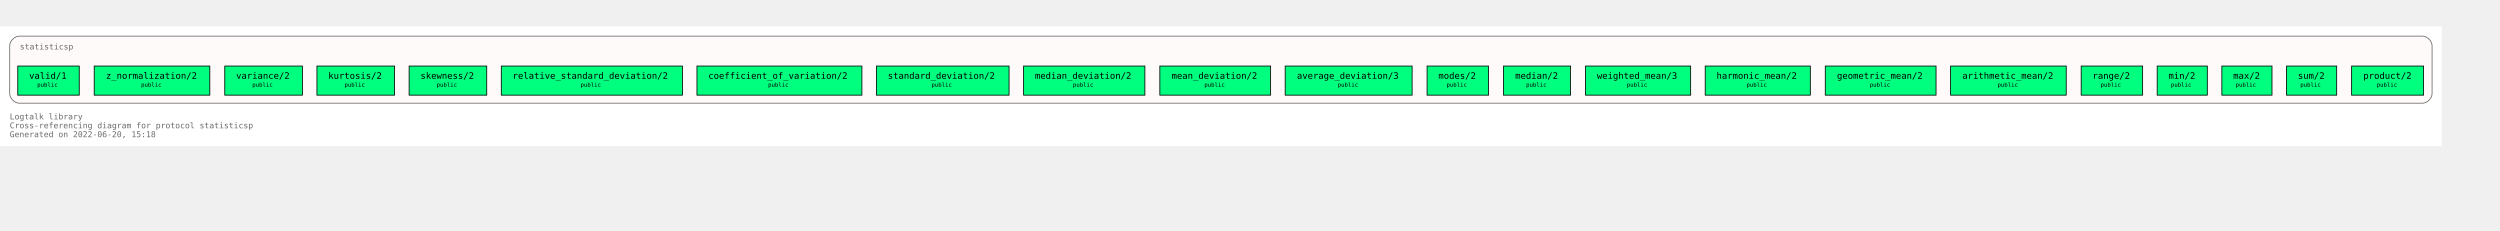
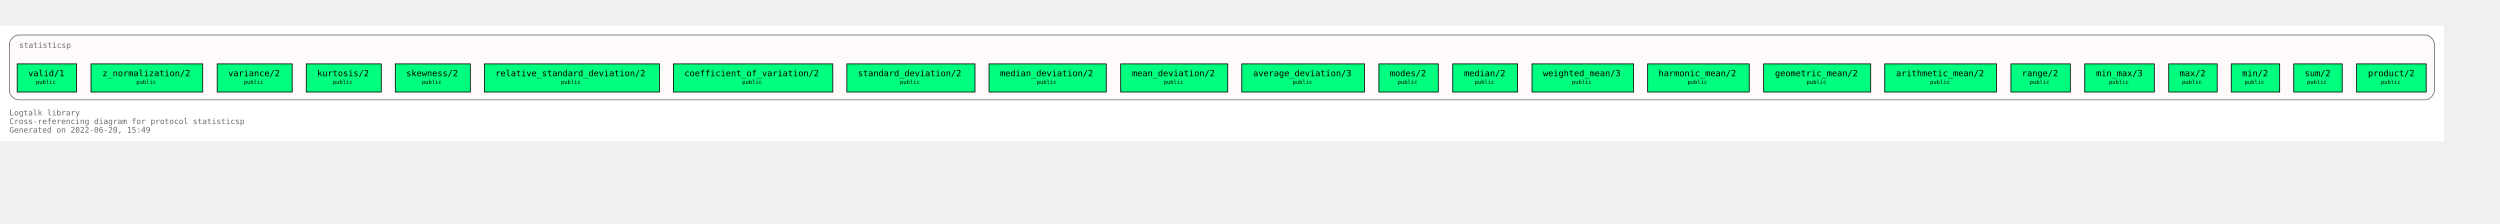
- <svg xmlns="http://www.w3.org/2000/svg" xmlns:xlink="http://www.w3.org/1999/xlink" width="3164pt" height="292pt" viewBox="72.00 72.00 3092.00 220.00">
+ <svg xmlns="http://www.w3.org/2000/svg" xmlns:xlink="http://www.w3.org/1999/xlink" width="3272pt" height="292pt" viewBox="72.00 72.00 3200.00 220.00">
  <g id="graph0" class="graph" transform="scale(1 1) rotate(0) translate(76 216)">
-     <polygon fill="white" stroke="transparent" points="-4,4 -4,-144 3016,-144 3016,4 -4,4" />
+     <polygon fill="white" stroke="transparent" points="-4,4 -4,-144 3124,-144 3124,4 -4,4" />
    <text text-anchor="start" x="8" y="-29" font-family="Monospace" font-size="10.00" fill="dimgray">Logtalk library</text>
    <text text-anchor="start" x="8" y="-18" font-family="Monospace" font-size="10.00" fill="dimgray">Cross-referencing diagram for protocol statisticsp</text>
-     <text text-anchor="start" x="8" y="-7" font-family="Monospace" font-size="10.00" fill="dimgray">Generated on 2022-06-20, 15:18</text>
+     <text text-anchor="start" x="8" y="-7" font-family="Monospace" font-size="10.00" fill="dimgray">Generated on 2022-06-20, 15:49</text>
    <g id="clust1" class="cluster">
      <g id="a_clust1">
        <a xlink:title="statisticsp">
-           <path fill="snow" stroke="dimgray" d="M20,-49C20,-49 2992,-49 2992,-49 2998,-49 3004,-55 3004,-61 3004,-61 3004,-120 3004,-120 3004,-126 2998,-132 2992,-132 2992,-132 20,-132 20,-132 14,-132 8,-126 8,-120 8,-120 8,-61 8,-61 8,-55 14,-49 20,-49" />
+           <path fill="snow" stroke="dimgray" d="M20,-49C20,-49 3100,-49 3100,-49 3106,-49 3112,-55 3112,-61 3112,-61 3112,-120 3112,-120 3112,-126 3106,-132 3100,-132 3100,-132 20,-132 20,-132 14,-132 8,-126 8,-120 8,-120 8,-61 8,-61 8,-55 14,-49 20,-49" />
          <g id="a_clust1_0">
-             <a xlink:href="https://github.com/LogtalkDotOrg/logtalk3/tree/a1eff33aac2f0fa6d9f0129f45fa13d7d923886b/library/statistics/statisticsp.lgt" xlink:title="https://github.com/LogtalkDotOrg/logtalk3/tree/a1eff33aac2f0fa6d9f0129f45fa13d7d923886b/library/statistics/statisticsp.lgt">
+             <a xlink:href="https://github.com/LogtalkDotOrg/logtalk3/tree/4ef562131dd9b8db2e3590f2517f0a10a9148b7c/library/statistics/statisticsp.lgt" xlink:title="https://github.com/LogtalkDotOrg/logtalk3/tree/4ef562131dd9b8db2e3590f2517f0a10a9148b7c/library/statistics/statisticsp.lgt">
              <text text-anchor="start" x="20.5" y="-115.5" font-family="Monospace" font-size="10.00" fill="dimgray">statisticsp</text>
            </a>
          </g>
        </a>
      </g>
    </g>
    <g id="node1" class="node">
      <g id="a_node1">
-         <a xlink:href="https://github.com/LogtalkDotOrg/logtalk3/tree/a1eff33aac2f0fa6d9f0129f45fa13d7d923886b/library/statistics/statisticsp.lgt#L32" xlink:title="https://github.com/LogtalkDotOrg/logtalk3/tree/a1eff33aac2f0fa6d9f0129f45fa13d7d923886b/library/statistics/statisticsp.lgt#L32">
-           <polygon fill="springgreen" stroke="black" points="2993.5,-95 2904.5,-95 2904.5,-59 2993.5,-59 2993.5,-95" />
-           <text text-anchor="start" x="2913" y="-79.8" font-family="Monospace" font-size="9.00"> </text>
-           <text text-anchor="start" x="2919" y="-79.2" font-family="Monospace" font-size="11.00">product/2</text>
-           <text text-anchor="start" x="2980" y="-79.8" font-family="Monospace" font-size="9.00"> </text>
-           <text text-anchor="start" x="2913" y="-68.8" font-family="Monospace" font-size="9.00"> </text>
-           <text text-anchor="start" x="2935.5" y="-69.4" font-family="Monospace" font-size="7.00">public</text>
-           <text text-anchor="start" x="2980" y="-68.8" font-family="Monospace" font-size="9.00"> </text>
+         <a xlink:href="https://github.com/LogtalkDotOrg/logtalk3/tree/4ef562131dd9b8db2e3590f2517f0a10a9148b7c/library/statistics/statisticsp.lgt#L32" xlink:title="https://github.com/LogtalkDotOrg/logtalk3/tree/4ef562131dd9b8db2e3590f2517f0a10a9148b7c/library/statistics/statisticsp.lgt#L32">
+           <polygon fill="springgreen" stroke="black" points="3101.5,-95 3012.5,-95 3012.5,-59 3101.5,-59 3101.5,-95" />
+           <text text-anchor="start" x="3021" y="-79.8" font-family="Monospace" font-size="9.00"> </text>
+           <text text-anchor="start" x="3027" y="-79.2" font-family="Monospace" font-size="11.00">product/2</text>
+           <text text-anchor="start" x="3088" y="-79.8" font-family="Monospace" font-size="9.00"> </text>
+           <text text-anchor="start" x="3021" y="-68.8" font-family="Monospace" font-size="9.00"> </text>
+           <text text-anchor="start" x="3043.5" y="-69.4" font-family="Monospace" font-size="7.00">public</text>
+           <text text-anchor="start" x="3088" y="-68.8" font-family="Monospace" font-size="9.00"> </text>
        </a>
      </g>
    </g>
    <g id="node2" class="node">
      <g id="a_node2">
-         <a xlink:href="https://github.com/LogtalkDotOrg/logtalk3/tree/a1eff33aac2f0fa6d9f0129f45fa13d7d923886b/library/statistics/statisticsp.lgt#L39" xlink:title="https://github.com/LogtalkDotOrg/logtalk3/tree/a1eff33aac2f0fa6d9f0129f45fa13d7d923886b/library/statistics/statisticsp.lgt#L39">
-           <polygon fill="springgreen" stroke="black" points="2886,-95 2824,-95 2824,-59 2886,-59 2886,-95" />
-           <text text-anchor="start" x="2832" y="-79.8" font-family="Monospace" font-size="9.00"> </text>
-           <text text-anchor="start" x="2838" y="-79.2" font-family="Monospace" font-size="11.00">sum/2</text>
-           <text text-anchor="start" x="2872" y="-79.8" font-family="Monospace" font-size="9.00"> </text>
-           <text text-anchor="start" x="2832" y="-68.8" font-family="Monospace" font-size="9.00"> </text>
-           <text text-anchor="start" x="2841" y="-69.4" font-family="Monospace" font-size="7.00">public</text>
-           <text text-anchor="start" x="2872" y="-68.8" font-family="Monospace" font-size="9.00"> </text>
+         <a xlink:href="https://github.com/LogtalkDotOrg/logtalk3/tree/4ef562131dd9b8db2e3590f2517f0a10a9148b7c/library/statistics/statisticsp.lgt#L39" xlink:title="https://github.com/LogtalkDotOrg/logtalk3/tree/4ef562131dd9b8db2e3590f2517f0a10a9148b7c/library/statistics/statisticsp.lgt#L39">
+           <polygon fill="springgreen" stroke="black" points="2994,-95 2932,-95 2932,-59 2994,-59 2994,-95" />
+           <text text-anchor="start" x="2940" y="-79.8" font-family="Monospace" font-size="9.00"> </text>
+           <text text-anchor="start" x="2946" y="-79.2" font-family="Monospace" font-size="11.00">sum/2</text>
+           <text text-anchor="start" x="2980" y="-79.8" font-family="Monospace" font-size="9.00"> </text>
+           <text text-anchor="start" x="2940" y="-68.8" font-family="Monospace" font-size="9.00"> </text>
+           <text text-anchor="start" x="2949" y="-69.4" font-family="Monospace" font-size="7.00">public</text>
+           <text text-anchor="start" x="2980" y="-68.8" font-family="Monospace" font-size="9.00"> </text>
        </a>
      </g>
    </g>
    <g id="node3" class="node">
      <g id="a_node3">
-         <a xlink:href="https://github.com/LogtalkDotOrg/logtalk3/tree/a1eff33aac2f0fa6d9f0129f45fa13d7d923886b/library/statistics/statisticsp.lgt#L46" xlink:title="https://github.com/LogtalkDotOrg/logtalk3/tree/a1eff33aac2f0fa6d9f0129f45fa13d7d923886b/library/statistics/statisticsp.lgt#L46">
-           <polygon fill="springgreen" stroke="black" points="2806,-95 2744,-95 2744,-59 2806,-59 2806,-95" />
-           <text text-anchor="start" x="2752" y="-79.8" font-family="Monospace" font-size="9.00"> </text>
-           <text text-anchor="start" x="2758" y="-79.2" font-family="Monospace" font-size="11.00">max/2</text>
-           <text text-anchor="start" x="2792" y="-79.8" font-family="Monospace" font-size="9.00"> </text>
-           <text text-anchor="start" x="2752" y="-68.8" font-family="Monospace" font-size="9.00"> </text>
-           <text text-anchor="start" x="2761" y="-69.4" font-family="Monospace" font-size="7.00">public</text>
-           <text text-anchor="start" x="2792" y="-68.8" font-family="Monospace" font-size="9.00"> </text>
+         <a xlink:href="https://github.com/LogtalkDotOrg/logtalk3/tree/4ef562131dd9b8db2e3590f2517f0a10a9148b7c/library/statistics/statisticsp.lgt#L46" xlink:title="https://github.com/LogtalkDotOrg/logtalk3/tree/4ef562131dd9b8db2e3590f2517f0a10a9148b7c/library/statistics/statisticsp.lgt#L46">
+           <polygon fill="springgreen" stroke="black" points="2914,-95 2852,-95 2852,-59 2914,-59 2914,-95" />
+           <text text-anchor="start" x="2860" y="-79.8" font-family="Monospace" font-size="9.00"> </text>
+           <text text-anchor="start" x="2866" y="-79.2" font-family="Monospace" font-size="11.00">min/2</text>
+           <text text-anchor="start" x="2900" y="-79.8" font-family="Monospace" font-size="9.00"> </text>
+           <text text-anchor="start" x="2860" y="-68.8" font-family="Monospace" font-size="9.00"> </text>
+           <text text-anchor="start" x="2869" y="-69.4" font-family="Monospace" font-size="7.00">public</text>
+           <text text-anchor="start" x="2900" y="-68.8" font-family="Monospace" font-size="9.00"> </text>
        </a>
      </g>
    </g>
    <g id="node4" class="node">
      <g id="a_node4">
-         <a xlink:href="https://github.com/LogtalkDotOrg/logtalk3/tree/a1eff33aac2f0fa6d9f0129f45fa13d7d923886b/library/statistics/statisticsp.lgt#L53" xlink:title="https://github.com/LogtalkDotOrg/logtalk3/tree/a1eff33aac2f0fa6d9f0129f45fa13d7d923886b/library/statistics/statisticsp.lgt#L53">
-           <polygon fill="springgreen" stroke="black" points="2726,-95 2664,-95 2664,-59 2726,-59 2726,-95" />
-           <text text-anchor="start" x="2672" y="-79.8" font-family="Monospace" font-size="9.00"> </text>
-           <text text-anchor="start" x="2678" y="-79.2" font-family="Monospace" font-size="11.00">min/2</text>
-           <text text-anchor="start" x="2712" y="-79.8" font-family="Monospace" font-size="9.00"> </text>
-           <text text-anchor="start" x="2672" y="-68.8" font-family="Monospace" font-size="9.00"> </text>
-           <text text-anchor="start" x="2681" y="-69.4" font-family="Monospace" font-size="7.00">public</text>
-           <text text-anchor="start" x="2712" y="-68.8" font-family="Monospace" font-size="9.00"> </text>
+         <a xlink:href="https://github.com/LogtalkDotOrg/logtalk3/tree/4ef562131dd9b8db2e3590f2517f0a10a9148b7c/library/statistics/statisticsp.lgt#L53" xlink:title="https://github.com/LogtalkDotOrg/logtalk3/tree/4ef562131dd9b8db2e3590f2517f0a10a9148b7c/library/statistics/statisticsp.lgt#L53">
+           <polygon fill="springgreen" stroke="black" points="2834,-95 2772,-95 2772,-59 2834,-59 2834,-95" />
+           <text text-anchor="start" x="2780" y="-79.8" font-family="Monospace" font-size="9.00"> </text>
+           <text text-anchor="start" x="2786" y="-79.2" font-family="Monospace" font-size="11.00">max/2</text>
+           <text text-anchor="start" x="2820" y="-79.8" font-family="Monospace" font-size="9.00"> </text>
+           <text text-anchor="start" x="2780" y="-68.8" font-family="Monospace" font-size="9.00"> </text>
+           <text text-anchor="start" x="2789" y="-69.4" font-family="Monospace" font-size="7.00">public</text>
+           <text text-anchor="start" x="2820" y="-68.8" font-family="Monospace" font-size="9.00"> </text>
        </a>
      </g>
    </g>
    <g id="node5" class="node">
      <g id="a_node5">
-         <a xlink:href="https://github.com/LogtalkDotOrg/logtalk3/tree/a1eff33aac2f0fa6d9f0129f45fa13d7d923886b/library/statistics/statisticsp.lgt#L60" xlink:title="https://github.com/LogtalkDotOrg/logtalk3/tree/a1eff33aac2f0fa6d9f0129f45fa13d7d923886b/library/statistics/statisticsp.lgt#L60">
+         <a xlink:href="https://github.com/LogtalkDotOrg/logtalk3/tree/4ef562131dd9b8db2e3590f2517f0a10a9148b7c/library/statistics/statisticsp.lgt#L60" xlink:title="https://github.com/LogtalkDotOrg/logtalk3/tree/4ef562131dd9b8db2e3590f2517f0a10a9148b7c/library/statistics/statisticsp.lgt#L60">
+           <polygon fill="springgreen" stroke="black" points="2753.5,-95 2664.5,-95 2664.5,-59 2753.5,-59 2753.5,-95" />
+           <text text-anchor="start" x="2673" y="-79.8" font-family="Monospace" font-size="9.00"> </text>
+           <text text-anchor="start" x="2679" y="-79.2" font-family="Monospace" font-size="11.00">min_max/3</text>
+           <text text-anchor="start" x="2740" y="-79.8" font-family="Monospace" font-size="9.00"> </text>
+           <text text-anchor="start" x="2673" y="-68.8" font-family="Monospace" font-size="9.00"> </text>
+           <text text-anchor="start" x="2695.5" y="-69.4" font-family="Monospace" font-size="7.00">public</text>
+           <text text-anchor="start" x="2740" y="-68.8" font-family="Monospace" font-size="9.00"> </text>
+         </a>
+       </g>
+     </g>
+     <g id="node6" class="node">
+       <g id="a_node6">
+         <a xlink:href="https://github.com/LogtalkDotOrg/logtalk3/tree/4ef562131dd9b8db2e3590f2517f0a10a9148b7c/library/statistics/statisticsp.lgt#L68" xlink:title="https://github.com/LogtalkDotOrg/logtalk3/tree/4ef562131dd9b8db2e3590f2517f0a10a9148b7c/library/statistics/statisticsp.lgt#L68">
          <polygon fill="springgreen" stroke="black" points="2646,-95 2570,-95 2570,-59 2646,-59 2646,-95" />
          <text text-anchor="start" x="2578" y="-79.8" font-family="Monospace" font-size="9.00"> </text>
          <text text-anchor="start" x="2584" y="-79.2" font-family="Monospace" font-size="11.00">range/2</text>
          <text text-anchor="start" x="2632" y="-79.8" font-family="Monospace" font-size="9.00"> </text>
          <text text-anchor="start" x="2578" y="-68.8" font-family="Monospace" font-size="9.00"> </text>
          <text text-anchor="start" x="2594" y="-69.4" font-family="Monospace" font-size="7.00">public</text>
          <text text-anchor="start" x="2632" y="-68.8" font-family="Monospace" font-size="9.00"> </text>
        </a>
      </g>
    </g>
-     <g id="node6" class="node">
-       <g id="a_node6">
-         <a xlink:href="https://github.com/LogtalkDotOrg/logtalk3/tree/a1eff33aac2f0fa6d9f0129f45fa13d7d923886b/library/statistics/statisticsp.lgt#L67" xlink:title="https://github.com/LogtalkDotOrg/logtalk3/tree/a1eff33aac2f0fa6d9f0129f45fa13d7d923886b/library/statistics/statisticsp.lgt#L67">
+     <g id="node7" class="node">
+       <g id="a_node7">
+         <a xlink:href="https://github.com/LogtalkDotOrg/logtalk3/tree/4ef562131dd9b8db2e3590f2517f0a10a9148b7c/library/statistics/statisticsp.lgt#L75" xlink:title="https://github.com/LogtalkDotOrg/logtalk3/tree/4ef562131dd9b8db2e3590f2517f0a10a9148b7c/library/statistics/statisticsp.lgt#L75">
          <polygon fill="springgreen" stroke="black" points="2551.5,-95 2408.5,-95 2408.5,-59 2551.5,-59 2551.5,-95" />
          <text text-anchor="start" x="2417" y="-79.8" font-family="Monospace" font-size="9.00"> </text>
          <text text-anchor="start" x="2423" y="-79.2" font-family="Monospace" font-size="11.00">arithmetic_mean/2</text>
          <text text-anchor="start" x="2538" y="-79.8" font-family="Monospace" font-size="9.00"> </text>
          <text text-anchor="start" x="2417" y="-68.8" font-family="Monospace" font-size="9.00"> </text>
          <text text-anchor="start" x="2466.5" y="-69.4" font-family="Monospace" font-size="7.00">public</text>
          <text text-anchor="start" x="2538" y="-68.8" font-family="Monospace" font-size="9.00"> </text>
        </a>
      </g>
    </g>
-     <g id="node7" class="node">
-       <g id="a_node7">
-         <a xlink:href="https://github.com/LogtalkDotOrg/logtalk3/tree/a1eff33aac2f0fa6d9f0129f45fa13d7d923886b/library/statistics/statisticsp.lgt#L74" xlink:title="https://github.com/LogtalkDotOrg/logtalk3/tree/a1eff33aac2f0fa6d9f0129f45fa13d7d923886b/library/statistics/statisticsp.lgt#L74">
+     <g id="node8" class="node">
+       <g id="a_node8">
+         <a xlink:href="https://github.com/LogtalkDotOrg/logtalk3/tree/4ef562131dd9b8db2e3590f2517f0a10a9148b7c/library/statistics/statisticsp.lgt#L82" xlink:title="https://github.com/LogtalkDotOrg/logtalk3/tree/4ef562131dd9b8db2e3590f2517f0a10a9148b7c/library/statistics/statisticsp.lgt#L82">
          <polygon fill="springgreen" stroke="black" points="2390.5,-95 2253.5,-95 2253.5,-59 2390.5,-59 2390.5,-95" />
          <text text-anchor="start" x="2262" y="-79.8" font-family="Monospace" font-size="9.00"> </text>
          <text text-anchor="start" x="2268" y="-79.2" font-family="Monospace" font-size="11.00">geometric_mean/2</text>
          <text text-anchor="start" x="2377" y="-79.8" font-family="Monospace" font-size="9.00"> </text>
          <text text-anchor="start" x="2262" y="-68.8" font-family="Monospace" font-size="9.00"> </text>
          <text text-anchor="start" x="2308.5" y="-69.4" font-family="Monospace" font-size="7.00">public</text>
          <text text-anchor="start" x="2377" y="-68.8" font-family="Monospace" font-size="9.00"> </text>
        </a>
      </g>
    </g>
-     <g id="node8" class="node">
-       <g id="a_node8">
-         <a xlink:href="https://github.com/LogtalkDotOrg/logtalk3/tree/a1eff33aac2f0fa6d9f0129f45fa13d7d923886b/library/statistics/statisticsp.lgt#L81" xlink:title="https://github.com/LogtalkDotOrg/logtalk3/tree/a1eff33aac2f0fa6d9f0129f45fa13d7d923886b/library/statistics/statisticsp.lgt#L81">
+     <g id="node9" class="node">
+       <g id="a_node9">
+         <a xlink:href="https://github.com/LogtalkDotOrg/logtalk3/tree/4ef562131dd9b8db2e3590f2517f0a10a9148b7c/library/statistics/statisticsp.lgt#L89" xlink:title="https://github.com/LogtalkDotOrg/logtalk3/tree/4ef562131dd9b8db2e3590f2517f0a10a9148b7c/library/statistics/statisticsp.lgt#L89">
          <polygon fill="springgreen" stroke="black" points="2235,-95 2105,-95 2105,-59 2235,-59 2235,-95" />
          <text text-anchor="start" x="2113" y="-79.8" font-family="Monospace" font-size="9.00"> </text>
          <text text-anchor="start" x="2119" y="-79.2" font-family="Monospace" font-size="11.00">harmonic_mean/2</text>
          <text text-anchor="start" x="2221" y="-79.8" font-family="Monospace" font-size="9.00"> </text>
          <text text-anchor="start" x="2113" y="-68.8" font-family="Monospace" font-size="9.00"> </text>
          <text text-anchor="start" x="2156" y="-69.4" font-family="Monospace" font-size="7.00">public</text>
          <text text-anchor="start" x="2221" y="-68.8" font-family="Monospace" font-size="9.00"> </text>
        </a>
      </g>
    </g>
-     <g id="node9" class="node">
-       <g id="a_node9">
-         <a xlink:href="https://github.com/LogtalkDotOrg/logtalk3/tree/a1eff33aac2f0fa6d9f0129f45fa13d7d923886b/library/statistics/statisticsp.lgt#L88" xlink:title="https://github.com/LogtalkDotOrg/logtalk3/tree/a1eff33aac2f0fa6d9f0129f45fa13d7d923886b/library/statistics/statisticsp.lgt#L88">
+     <g id="node10" class="node">
+       <g id="a_node10">
+         <a xlink:href="https://github.com/LogtalkDotOrg/logtalk3/tree/4ef562131dd9b8db2e3590f2517f0a10a9148b7c/library/statistics/statisticsp.lgt#L96" xlink:title="https://github.com/LogtalkDotOrg/logtalk3/tree/4ef562131dd9b8db2e3590f2517f0a10a9148b7c/library/statistics/statisticsp.lgt#L96">
          <polygon fill="springgreen" stroke="black" points="2087,-95 1957,-95 1957,-59 2087,-59 2087,-95" />
          <text text-anchor="start" x="1965" y="-79.8" font-family="Monospace" font-size="9.00"> </text>
          <text text-anchor="start" x="1971" y="-79.2" font-family="Monospace" font-size="11.00">weighted_mean/3</text>
          <text text-anchor="start" x="2073" y="-79.8" font-family="Monospace" font-size="9.00"> </text>
          <text text-anchor="start" x="1965" y="-68.8" font-family="Monospace" font-size="9.00"> </text>
          <text text-anchor="start" x="2008" y="-69.4" font-family="Monospace" font-size="7.00">public</text>
          <text text-anchor="start" x="2073" y="-68.8" font-family="Monospace" font-size="9.00"> </text>
        </a>
      </g>
    </g>
-     <g id="node10" class="node">
-       <g id="a_node10">
-         <a xlink:href="https://github.com/LogtalkDotOrg/logtalk3/tree/a1eff33aac2f0fa6d9f0129f45fa13d7d923886b/library/statistics/statisticsp.lgt#L95" xlink:title="https://github.com/LogtalkDotOrg/logtalk3/tree/a1eff33aac2f0fa6d9f0129f45fa13d7d923886b/library/statistics/statisticsp.lgt#L95">
+     <g id="node11" class="node">
+       <g id="a_node11">
+         <a xlink:href="https://github.com/LogtalkDotOrg/logtalk3/tree/4ef562131dd9b8db2e3590f2517f0a10a9148b7c/library/statistics/statisticsp.lgt#L103" xlink:title="https://github.com/LogtalkDotOrg/logtalk3/tree/4ef562131dd9b8db2e3590f2517f0a10a9148b7c/library/statistics/statisticsp.lgt#L103">
          <polygon fill="springgreen" stroke="black" points="1938.5,-95 1855.5,-95 1855.5,-59 1938.5,-59 1938.5,-95" />
          <text text-anchor="start" x="1864" y="-79.8" font-family="Monospace" font-size="9.00"> </text>
          <text text-anchor="start" x="1870" y="-79.2" font-family="Monospace" font-size="11.00">median/2</text>
          <text text-anchor="start" x="1925" y="-79.8" font-family="Monospace" font-size="9.00"> </text>
          <text text-anchor="start" x="1864" y="-68.8" font-family="Monospace" font-size="9.00"> </text>
          <text text-anchor="start" x="1883.5" y="-69.4" font-family="Monospace" font-size="7.00">public</text>
          <text text-anchor="start" x="1925" y="-68.8" font-family="Monospace" font-size="9.00"> </text>
        </a>
      </g>
    </g>
-     <g id="node11" class="node">
-       <g id="a_node11">
-         <a xlink:href="https://github.com/LogtalkDotOrg/logtalk3/tree/a1eff33aac2f0fa6d9f0129f45fa13d7d923886b/library/statistics/statisticsp.lgt#L102" xlink:title="https://github.com/LogtalkDotOrg/logtalk3/tree/a1eff33aac2f0fa6d9f0129f45fa13d7d923886b/library/statistics/statisticsp.lgt#L102">
+     <g id="node12" class="node">
+       <g id="a_node12">
+         <a xlink:href="https://github.com/LogtalkDotOrg/logtalk3/tree/4ef562131dd9b8db2e3590f2517f0a10a9148b7c/library/statistics/statisticsp.lgt#L110" xlink:title="https://github.com/LogtalkDotOrg/logtalk3/tree/4ef562131dd9b8db2e3590f2517f0a10a9148b7c/library/statistics/statisticsp.lgt#L110">
          <polygon fill="springgreen" stroke="black" points="1837,-95 1761,-95 1761,-59 1837,-59 1837,-95" />
          <text text-anchor="start" x="1769" y="-79.8" font-family="Monospace" font-size="9.00"> </text>
          <text text-anchor="start" x="1775" y="-79.2" font-family="Monospace" font-size="11.00">modes/2</text>
          <text text-anchor="start" x="1823" y="-79.8" font-family="Monospace" font-size="9.00"> </text>
          <text text-anchor="start" x="1769" y="-68.8" font-family="Monospace" font-size="9.00"> </text>
          <text text-anchor="start" x="1785" y="-69.4" font-family="Monospace" font-size="7.00">public</text>
          <text text-anchor="start" x="1823" y="-68.8" font-family="Monospace" font-size="9.00"> </text>
        </a>
      </g>
    </g>
-     <g id="node12" class="node">
-       <g id="a_node12">
-         <a xlink:href="https://github.com/LogtalkDotOrg/logtalk3/tree/a1eff33aac2f0fa6d9f0129f45fa13d7d923886b/library/statistics/statisticsp.lgt#L109" xlink:title="https://github.com/LogtalkDotOrg/logtalk3/tree/a1eff33aac2f0fa6d9f0129f45fa13d7d923886b/library/statistics/statisticsp.lgt#L109">
+     <g id="node13" class="node">
+       <g id="a_node13">
+         <a xlink:href="https://github.com/LogtalkDotOrg/logtalk3/tree/4ef562131dd9b8db2e3590f2517f0a10a9148b7c/library/statistics/statisticsp.lgt#L117" xlink:title="https://github.com/LogtalkDotOrg/logtalk3/tree/4ef562131dd9b8db2e3590f2517f0a10a9148b7c/library/statistics/statisticsp.lgt#L117">
          <polygon fill="springgreen" stroke="black" points="1742.5,-95 1585.5,-95 1585.5,-59 1742.5,-59 1742.5,-95" />
          <text text-anchor="start" x="1594" y="-79.8" font-family="Monospace" font-size="9.00"> </text>
          <text text-anchor="start" x="1600" y="-79.2" font-family="Monospace" font-size="11.00">average_deviation/3</text>
          <text text-anchor="start" x="1729" y="-79.8" font-family="Monospace" font-size="9.00"> </text>
          <text text-anchor="start" x="1594" y="-68.8" font-family="Monospace" font-size="9.00"> </text>
          <text text-anchor="start" x="1650.5" y="-69.4" font-family="Monospace" font-size="7.00">public</text>
          <text text-anchor="start" x="1729" y="-68.8" font-family="Monospace" font-size="9.00"> </text>
        </a>
      </g>
    </g>
-     <g id="node13" class="node">
-       <g id="a_node13">
-         <a xlink:href="https://github.com/LogtalkDotOrg/logtalk3/tree/a1eff33aac2f0fa6d9f0129f45fa13d7d923886b/library/statistics/statisticsp.lgt#L116" xlink:title="https://github.com/LogtalkDotOrg/logtalk3/tree/a1eff33aac2f0fa6d9f0129f45fa13d7d923886b/library/statistics/statisticsp.lgt#L116">
+     <g id="node14" class="node">
+       <g id="a_node14">
+         <a xlink:href="https://github.com/LogtalkDotOrg/logtalk3/tree/4ef562131dd9b8db2e3590f2517f0a10a9148b7c/library/statistics/statisticsp.lgt#L124" xlink:title="https://github.com/LogtalkDotOrg/logtalk3/tree/4ef562131dd9b8db2e3590f2517f0a10a9148b7c/library/statistics/statisticsp.lgt#L124">
          <polygon fill="springgreen" stroke="black" points="1567.5,-95 1430.5,-95 1430.5,-59 1567.5,-59 1567.5,-95" />
          <text text-anchor="start" x="1439" y="-79.8" font-family="Monospace" font-size="9.00"> </text>
          <text text-anchor="start" x="1445" y="-79.2" font-family="Monospace" font-size="11.00">mean_deviation/2</text>
          <text text-anchor="start" x="1554" y="-79.8" font-family="Monospace" font-size="9.00"> </text>
          <text text-anchor="start" x="1439" y="-68.8" font-family="Monospace" font-size="9.00"> </text>
          <text text-anchor="start" x="1485.5" y="-69.4" font-family="Monospace" font-size="7.00">public</text>
          <text text-anchor="start" x="1554" y="-68.8" font-family="Monospace" font-size="9.00"> </text>
        </a>
      </g>
    </g>
-     <g id="node14" class="node">
-       <g id="a_node14">
-         <a xlink:href="https://github.com/LogtalkDotOrg/logtalk3/tree/a1eff33aac2f0fa6d9f0129f45fa13d7d923886b/library/statistics/statisticsp.lgt#L123" xlink:title="https://github.com/LogtalkDotOrg/logtalk3/tree/a1eff33aac2f0fa6d9f0129f45fa13d7d923886b/library/statistics/statisticsp.lgt#L123">
+     <g id="node15" class="node">
+       <g id="a_node15">
+         <a xlink:href="https://github.com/LogtalkDotOrg/logtalk3/tree/4ef562131dd9b8db2e3590f2517f0a10a9148b7c/library/statistics/statisticsp.lgt#L131" xlink:title="https://github.com/LogtalkDotOrg/logtalk3/tree/4ef562131dd9b8db2e3590f2517f0a10a9148b7c/library/statistics/statisticsp.lgt#L131">
          <polygon fill="springgreen" stroke="black" points="1412,-95 1262,-95 1262,-59 1412,-59 1412,-95" />
          <text text-anchor="start" x="1270" y="-79.8" font-family="Monospace" font-size="9.00"> </text>
          <text text-anchor="start" x="1276" y="-79.2" font-family="Monospace" font-size="11.00">median_deviation/2</text>
          <text text-anchor="start" x="1398" y="-79.8" font-family="Monospace" font-size="9.00"> </text>
          <text text-anchor="start" x="1270" y="-68.8" font-family="Monospace" font-size="9.00"> </text>
          <text text-anchor="start" x="1323" y="-69.4" font-family="Monospace" font-size="7.00">public</text>
          <text text-anchor="start" x="1398" y="-68.8" font-family="Monospace" font-size="9.00"> </text>
        </a>
      </g>
    </g>
-     <g id="node15" class="node">
-       <g id="a_node15">
-         <a xlink:href="https://github.com/LogtalkDotOrg/logtalk3/tree/a1eff33aac2f0fa6d9f0129f45fa13d7d923886b/library/statistics/statisticsp.lgt#L130" xlink:title="https://github.com/LogtalkDotOrg/logtalk3/tree/a1eff33aac2f0fa6d9f0129f45fa13d7d923886b/library/statistics/statisticsp.lgt#L130">
+     <g id="node16" class="node">
+       <g id="a_node16">
+         <a xlink:href="https://github.com/LogtalkDotOrg/logtalk3/tree/4ef562131dd9b8db2e3590f2517f0a10a9148b7c/library/statistics/statisticsp.lgt#L138" xlink:title="https://github.com/LogtalkDotOrg/logtalk3/tree/4ef562131dd9b8db2e3590f2517f0a10a9148b7c/library/statistics/statisticsp.lgt#L138">
          <polygon fill="springgreen" stroke="black" points="1244,-95 1080,-95 1080,-59 1244,-59 1244,-95" />
          <text text-anchor="start" x="1088" y="-79.8" font-family="Monospace" font-size="9.00"> </text>
          <text text-anchor="start" x="1094" y="-79.2" font-family="Monospace" font-size="11.00">standard_deviation/2</text>
          <text text-anchor="start" x="1230" y="-79.8" font-family="Monospace" font-size="9.00"> </text>
          <text text-anchor="start" x="1088" y="-68.8" font-family="Monospace" font-size="9.00"> </text>
          <text text-anchor="start" x="1148" y="-69.4" font-family="Monospace" font-size="7.00">public</text>
          <text text-anchor="start" x="1230" y="-68.8" font-family="Monospace" font-size="9.00"> </text>
        </a>
      </g>
    </g>
-     <g id="node16" class="node">
-       <g id="a_node16">
-         <a xlink:href="https://github.com/LogtalkDotOrg/logtalk3/tree/a1eff33aac2f0fa6d9f0129f45fa13d7d923886b/library/statistics/statisticsp.lgt#L137" xlink:title="https://github.com/LogtalkDotOrg/logtalk3/tree/a1eff33aac2f0fa6d9f0129f45fa13d7d923886b/library/statistics/statisticsp.lgt#L137">
+     <g id="node17" class="node">
+       <g id="a_node17">
+         <a xlink:href="https://github.com/LogtalkDotOrg/logtalk3/tree/4ef562131dd9b8db2e3590f2517f0a10a9148b7c/library/statistics/statisticsp.lgt#L145" xlink:title="https://github.com/LogtalkDotOrg/logtalk3/tree/4ef562131dd9b8db2e3590f2517f0a10a9148b7c/library/statistics/statisticsp.lgt#L145">
          <polygon fill="springgreen" stroke="black" points="1062,-95 858,-95 858,-59 1062,-59 1062,-95" />
          <text text-anchor="start" x="866" y="-79.8" font-family="Monospace" font-size="9.00"> </text>
          <text text-anchor="start" x="872" y="-79.2" font-family="Monospace" font-size="11.00">coefficient_of_variation/2</text>
          <text text-anchor="start" x="1048" y="-79.8" font-family="Monospace" font-size="9.00"> </text>
          <text text-anchor="start" x="866" y="-68.8" font-family="Monospace" font-size="9.00"> </text>
          <text text-anchor="start" x="946" y="-69.4" font-family="Monospace" font-size="7.00">public</text>
          <text text-anchor="start" x="1048" y="-68.8" font-family="Monospace" font-size="9.00"> </text>
        </a>
      </g>
    </g>
-     <g id="node17" class="node">
-       <g id="a_node17">
-         <a xlink:href="https://github.com/LogtalkDotOrg/logtalk3/tree/a1eff33aac2f0fa6d9f0129f45fa13d7d923886b/library/statistics/statisticsp.lgt#L144" xlink:title="https://github.com/LogtalkDotOrg/logtalk3/tree/a1eff33aac2f0fa6d9f0129f45fa13d7d923886b/library/statistics/statisticsp.lgt#L144">
+     <g id="node18" class="node">
+       <g id="a_node18">
+         <a xlink:href="https://github.com/LogtalkDotOrg/logtalk3/tree/4ef562131dd9b8db2e3590f2517f0a10a9148b7c/library/statistics/statisticsp.lgt#L152" xlink:title="https://github.com/LogtalkDotOrg/logtalk3/tree/4ef562131dd9b8db2e3590f2517f0a10a9148b7c/library/statistics/statisticsp.lgt#L152">
          <polygon fill="springgreen" stroke="black" points="840,-95 616,-95 616,-59 840,-59 840,-95" />
          <text text-anchor="start" x="624" y="-79.8" font-family="Monospace" font-size="9.00"> </text>
          <text text-anchor="start" x="630" y="-79.2" font-family="Monospace" font-size="11.00">relative_standard_deviation/2</text>
          <text text-anchor="start" x="826" y="-79.8" font-family="Monospace" font-size="9.00"> </text>
          <text text-anchor="start" x="624" y="-68.8" font-family="Monospace" font-size="9.00"> </text>
          <text text-anchor="start" x="714" y="-69.4" font-family="Monospace" font-size="7.00">public</text>
          <text text-anchor="start" x="826" y="-68.8" font-family="Monospace" font-size="9.00"> </text>
        </a>
      </g>
    </g>
-     <g id="node18" class="node">
-       <g id="a_node18">
-         <a xlink:href="https://github.com/LogtalkDotOrg/logtalk3/tree/a1eff33aac2f0fa6d9f0129f45fa13d7d923886b/library/statistics/statisticsp.lgt#L151" xlink:title="https://github.com/LogtalkDotOrg/logtalk3/tree/a1eff33aac2f0fa6d9f0129f45fa13d7d923886b/library/statistics/statisticsp.lgt#L151">
+     <g id="node19" class="node">
+       <g id="a_node19">
+         <a xlink:href="https://github.com/LogtalkDotOrg/logtalk3/tree/4ef562131dd9b8db2e3590f2517f0a10a9148b7c/library/statistics/statisticsp.lgt#L159" xlink:title="https://github.com/LogtalkDotOrg/logtalk3/tree/4ef562131dd9b8db2e3590f2517f0a10a9148b7c/library/statistics/statisticsp.lgt#L159">
          <polygon fill="springgreen" stroke="black" points="598,-95 502,-95 502,-59 598,-59 598,-95" />
          <text text-anchor="start" x="510" y="-79.8" font-family="Monospace" font-size="9.00"> </text>
          <text text-anchor="start" x="516" y="-79.2" font-family="Monospace" font-size="11.00">skewness/2</text>
          <text text-anchor="start" x="584" y="-79.8" font-family="Monospace" font-size="9.00"> </text>
          <text text-anchor="start" x="510" y="-68.8" font-family="Monospace" font-size="9.00"> </text>
          <text text-anchor="start" x="536" y="-69.4" font-family="Monospace" font-size="7.00">public</text>
          <text text-anchor="start" x="584" y="-68.8" font-family="Monospace" font-size="9.00"> </text>
        </a>
      </g>
    </g>
-     <g id="node19" class="node">
-       <g id="a_node19">
-         <a xlink:href="https://github.com/LogtalkDotOrg/logtalk3/tree/a1eff33aac2f0fa6d9f0129f45fa13d7d923886b/library/statistics/statisticsp.lgt#L158" xlink:title="https://github.com/LogtalkDotOrg/logtalk3/tree/a1eff33aac2f0fa6d9f0129f45fa13d7d923886b/library/statistics/statisticsp.lgt#L158">
+     <g id="node20" class="node">
+       <g id="a_node20">
+         <a xlink:href="https://github.com/LogtalkDotOrg/logtalk3/tree/4ef562131dd9b8db2e3590f2517f0a10a9148b7c/library/statistics/statisticsp.lgt#L166" xlink:title="https://github.com/LogtalkDotOrg/logtalk3/tree/4ef562131dd9b8db2e3590f2517f0a10a9148b7c/library/statistics/statisticsp.lgt#L166">
          <polygon fill="springgreen" stroke="black" points="484,-95 388,-95 388,-59 484,-59 484,-95" />
          <text text-anchor="start" x="396" y="-79.8" font-family="Monospace" font-size="9.00"> </text>
          <text text-anchor="start" x="402" y="-79.2" font-family="Monospace" font-size="11.00">kurtosis/2</text>
          <text text-anchor="start" x="470" y="-79.8" font-family="Monospace" font-size="9.00"> </text>
          <text text-anchor="start" x="396" y="-68.8" font-family="Monospace" font-size="9.00"> </text>
          <text text-anchor="start" x="422" y="-69.4" font-family="Monospace" font-size="7.00">public</text>
          <text text-anchor="start" x="470" y="-68.8" font-family="Monospace" font-size="9.00"> </text>
        </a>
      </g>
    </g>
-     <g id="node20" class="node">
-       <g id="a_node20">
-         <a xlink:href="https://github.com/LogtalkDotOrg/logtalk3/tree/a1eff33aac2f0fa6d9f0129f45fa13d7d923886b/library/statistics/statisticsp.lgt#L165" xlink:title="https://github.com/LogtalkDotOrg/logtalk3/tree/a1eff33aac2f0fa6d9f0129f45fa13d7d923886b/library/statistics/statisticsp.lgt#L165">
+     <g id="node21" class="node">
+       <g id="a_node21">
+         <a xlink:href="https://github.com/LogtalkDotOrg/logtalk3/tree/4ef562131dd9b8db2e3590f2517f0a10a9148b7c/library/statistics/statisticsp.lgt#L173" xlink:title="https://github.com/LogtalkDotOrg/logtalk3/tree/4ef562131dd9b8db2e3590f2517f0a10a9148b7c/library/statistics/statisticsp.lgt#L173">
          <polygon fill="springgreen" stroke="black" points="370,-95 274,-95 274,-59 370,-59 370,-95" />
          <text text-anchor="start" x="282" y="-79.8" font-family="Monospace" font-size="9.00"> </text>
          <text text-anchor="start" x="288" y="-79.2" font-family="Monospace" font-size="11.00">variance/2</text>
          <text text-anchor="start" x="356" y="-79.8" font-family="Monospace" font-size="9.00"> </text>
          <text text-anchor="start" x="282" y="-68.8" font-family="Monospace" font-size="9.00"> </text>
          <text text-anchor="start" x="308" y="-69.4" font-family="Monospace" font-size="7.00">public</text>
          <text text-anchor="start" x="356" y="-68.8" font-family="Monospace" font-size="9.00"> </text>
        </a>
      </g>
    </g>
-     <g id="node21" class="node">
-       <g id="a_node21">
-         <a xlink:href="https://github.com/LogtalkDotOrg/logtalk3/tree/a1eff33aac2f0fa6d9f0129f45fa13d7d923886b/library/statistics/statisticsp.lgt#L172" xlink:title="https://github.com/LogtalkDotOrg/logtalk3/tree/a1eff33aac2f0fa6d9f0129f45fa13d7d923886b/library/statistics/statisticsp.lgt#L172">
+     <g id="node22" class="node">
+       <g id="a_node22">
+         <a xlink:href="https://github.com/LogtalkDotOrg/logtalk3/tree/4ef562131dd9b8db2e3590f2517f0a10a9148b7c/library/statistics/statisticsp.lgt#L180" xlink:title="https://github.com/LogtalkDotOrg/logtalk3/tree/4ef562131dd9b8db2e3590f2517f0a10a9148b7c/library/statistics/statisticsp.lgt#L180">
          <polygon fill="springgreen" stroke="black" points="255.5,-95 112.5,-95 112.5,-59 255.5,-59 255.5,-95" />
          <text text-anchor="start" x="121" y="-79.8" font-family="Monospace" font-size="9.00"> </text>
          <text text-anchor="start" x="127" y="-79.2" font-family="Monospace" font-size="11.00">z_normalization/2</text>
          <text text-anchor="start" x="242" y="-79.8" font-family="Monospace" font-size="9.00"> </text>
          <text text-anchor="start" x="121" y="-68.8" font-family="Monospace" font-size="9.00"> </text>
          <text text-anchor="start" x="170.5" y="-69.4" font-family="Monospace" font-size="7.00">public</text>
          <text text-anchor="start" x="242" y="-68.8" font-family="Monospace" font-size="9.00"> </text>
        </a>
      </g>
    </g>
-     <g id="node22" class="node">
-       <g id="a_node22">
-         <a xlink:href="https://github.com/LogtalkDotOrg/logtalk3/tree/a1eff33aac2f0fa6d9f0129f45fa13d7d923886b/library/statistics/statisticsp.lgt#L179" xlink:title="https://github.com/LogtalkDotOrg/logtalk3/tree/a1eff33aac2f0fa6d9f0129f45fa13d7d923886b/library/statistics/statisticsp.lgt#L179">
+     <g id="node23" class="node">
+       <g id="a_node23">
+         <a xlink:href="https://github.com/LogtalkDotOrg/logtalk3/tree/4ef562131dd9b8db2e3590f2517f0a10a9148b7c/library/statistics/statisticsp.lgt#L187" xlink:title="https://github.com/LogtalkDotOrg/logtalk3/tree/4ef562131dd9b8db2e3590f2517f0a10a9148b7c/library/statistics/statisticsp.lgt#L187">
          <polygon fill="springgreen" stroke="black" points="94,-95 18,-95 18,-59 94,-59 94,-95" />
          <text text-anchor="start" x="26" y="-79.8" font-family="Monospace" font-size="9.00"> </text>
          <text text-anchor="start" x="32" y="-79.2" font-family="Monospace" font-size="11.00">valid/1</text>
          <text text-anchor="start" x="80" y="-79.8" font-family="Monospace" font-size="9.00"> </text>
          <text text-anchor="start" x="26" y="-68.8" font-family="Monospace" font-size="9.00"> </text>
          <text text-anchor="start" x="42" y="-69.4" font-family="Monospace" font-size="7.00">public</text>
          <text text-anchor="start" x="80" y="-68.8" font-family="Monospace" font-size="9.00"> </text>
        </a>
      </g>
    </g>
  </g>
</svg>
